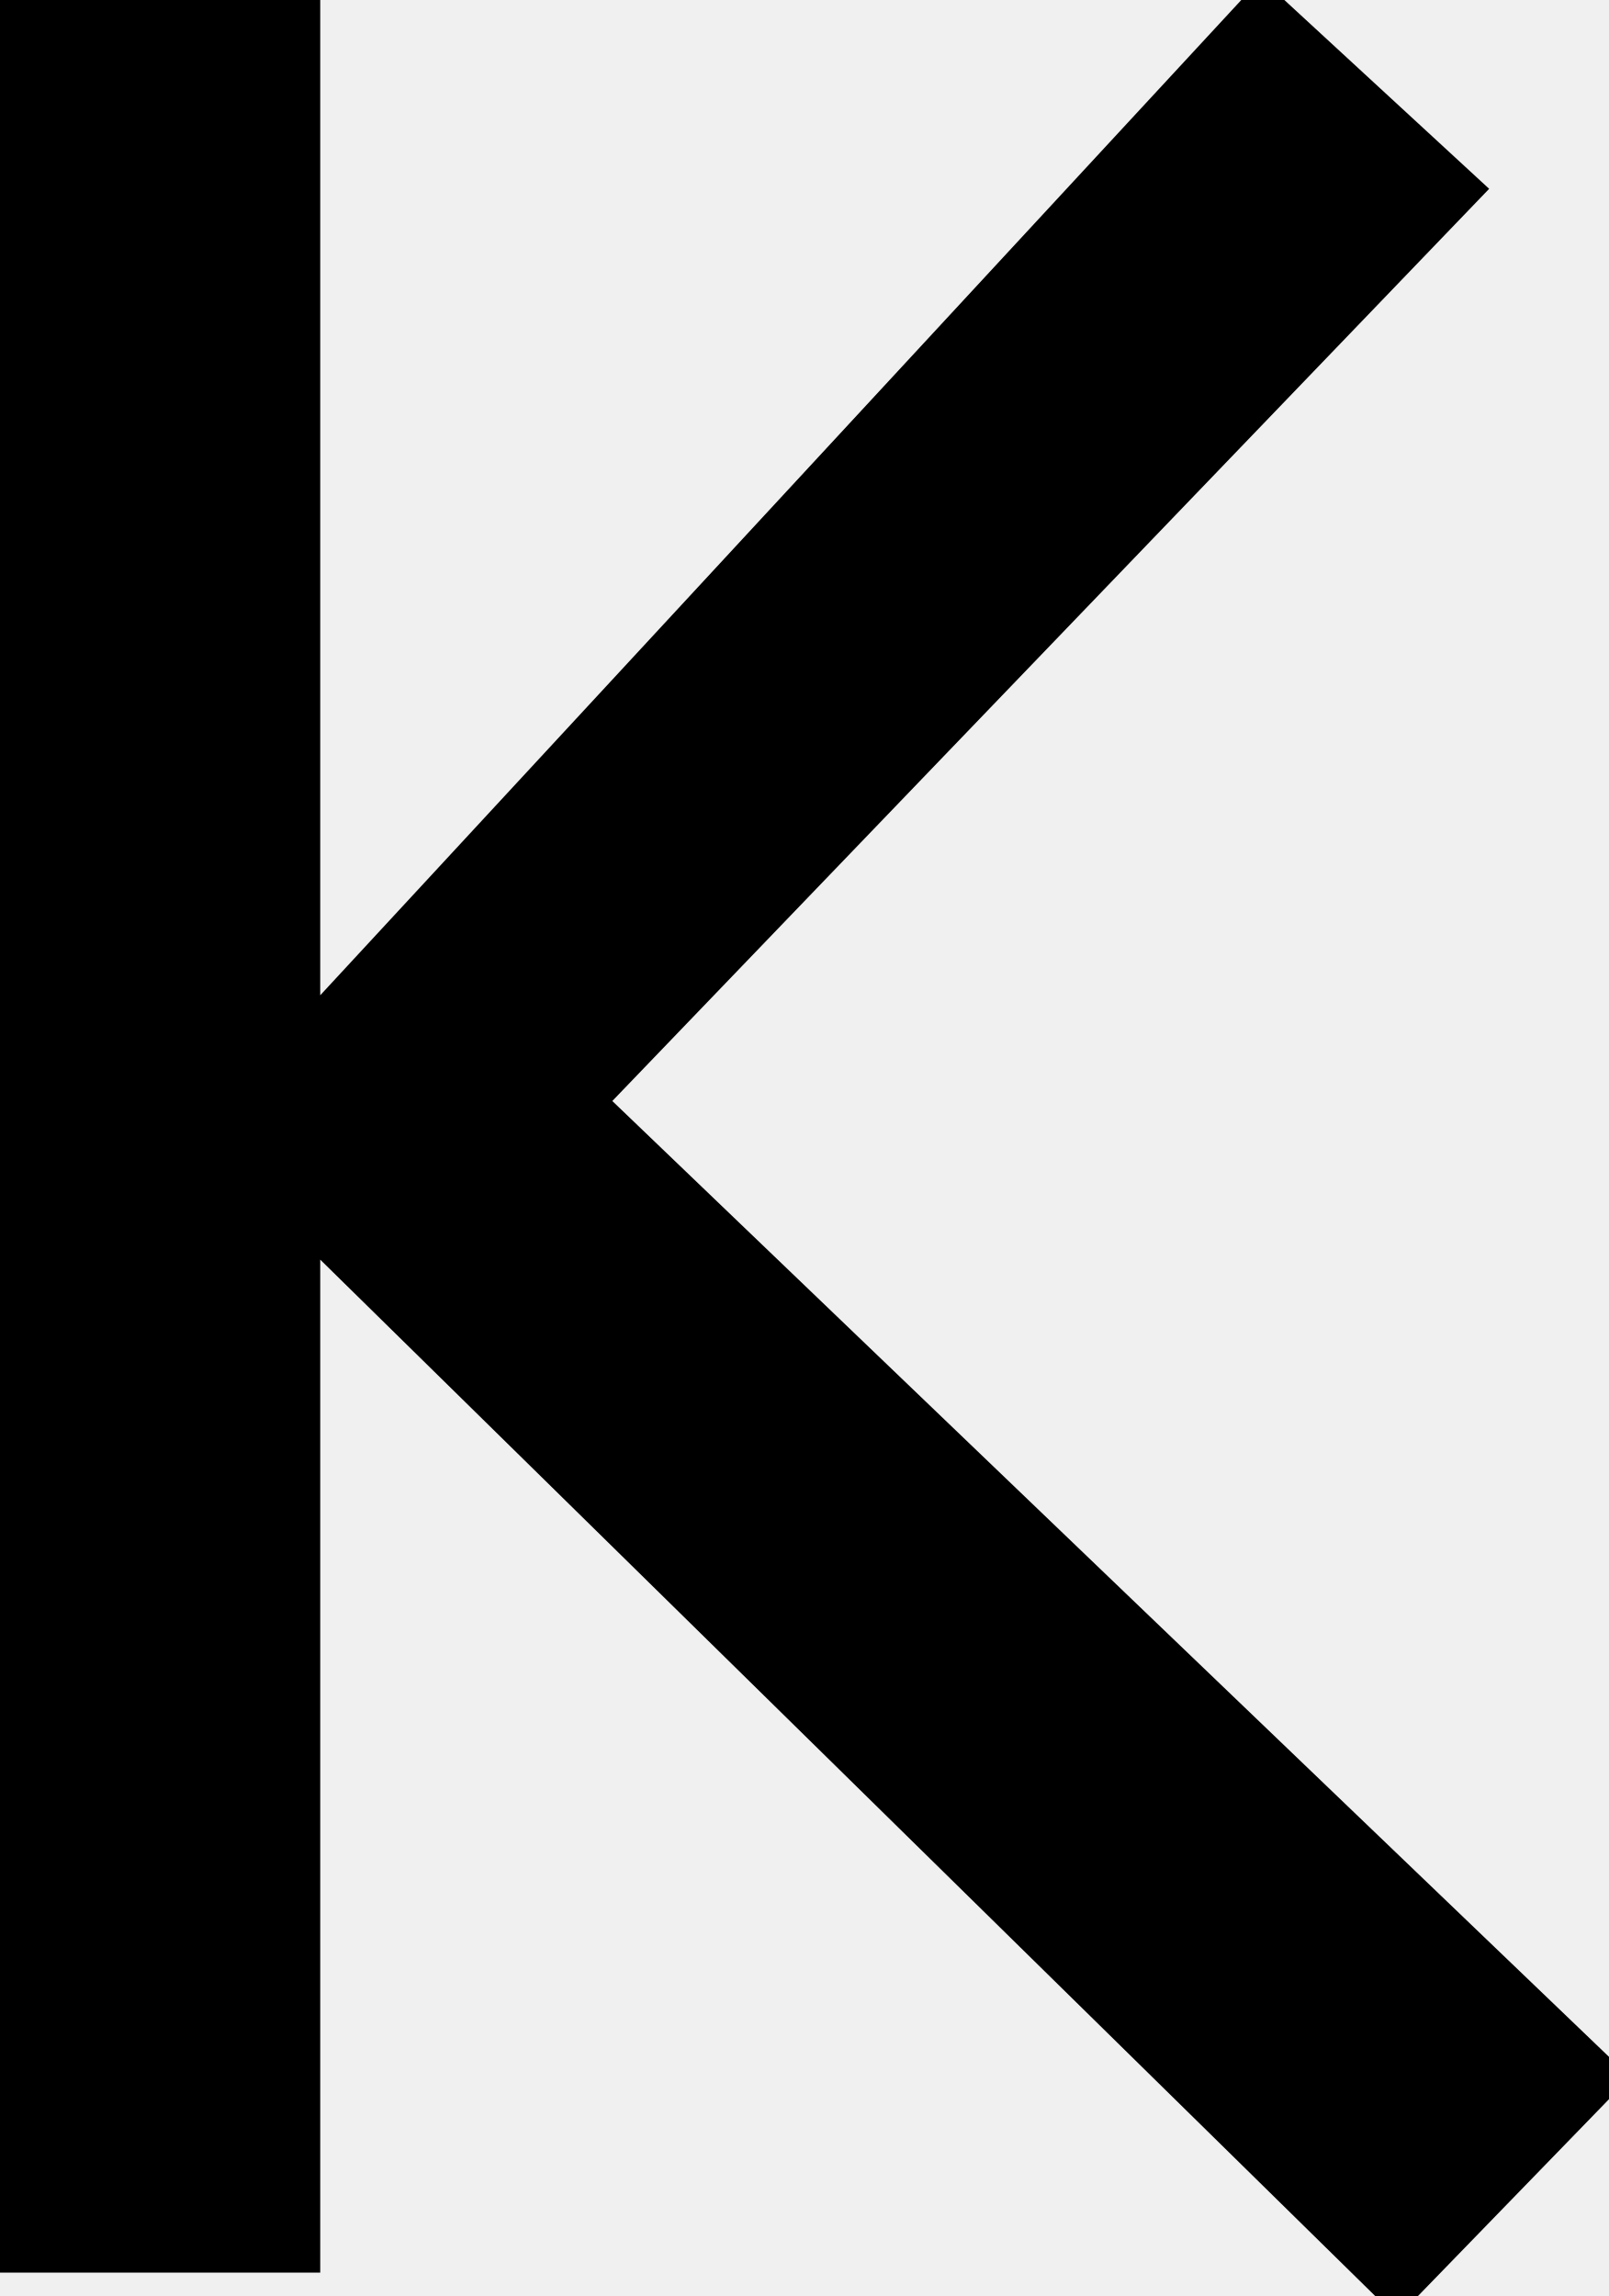
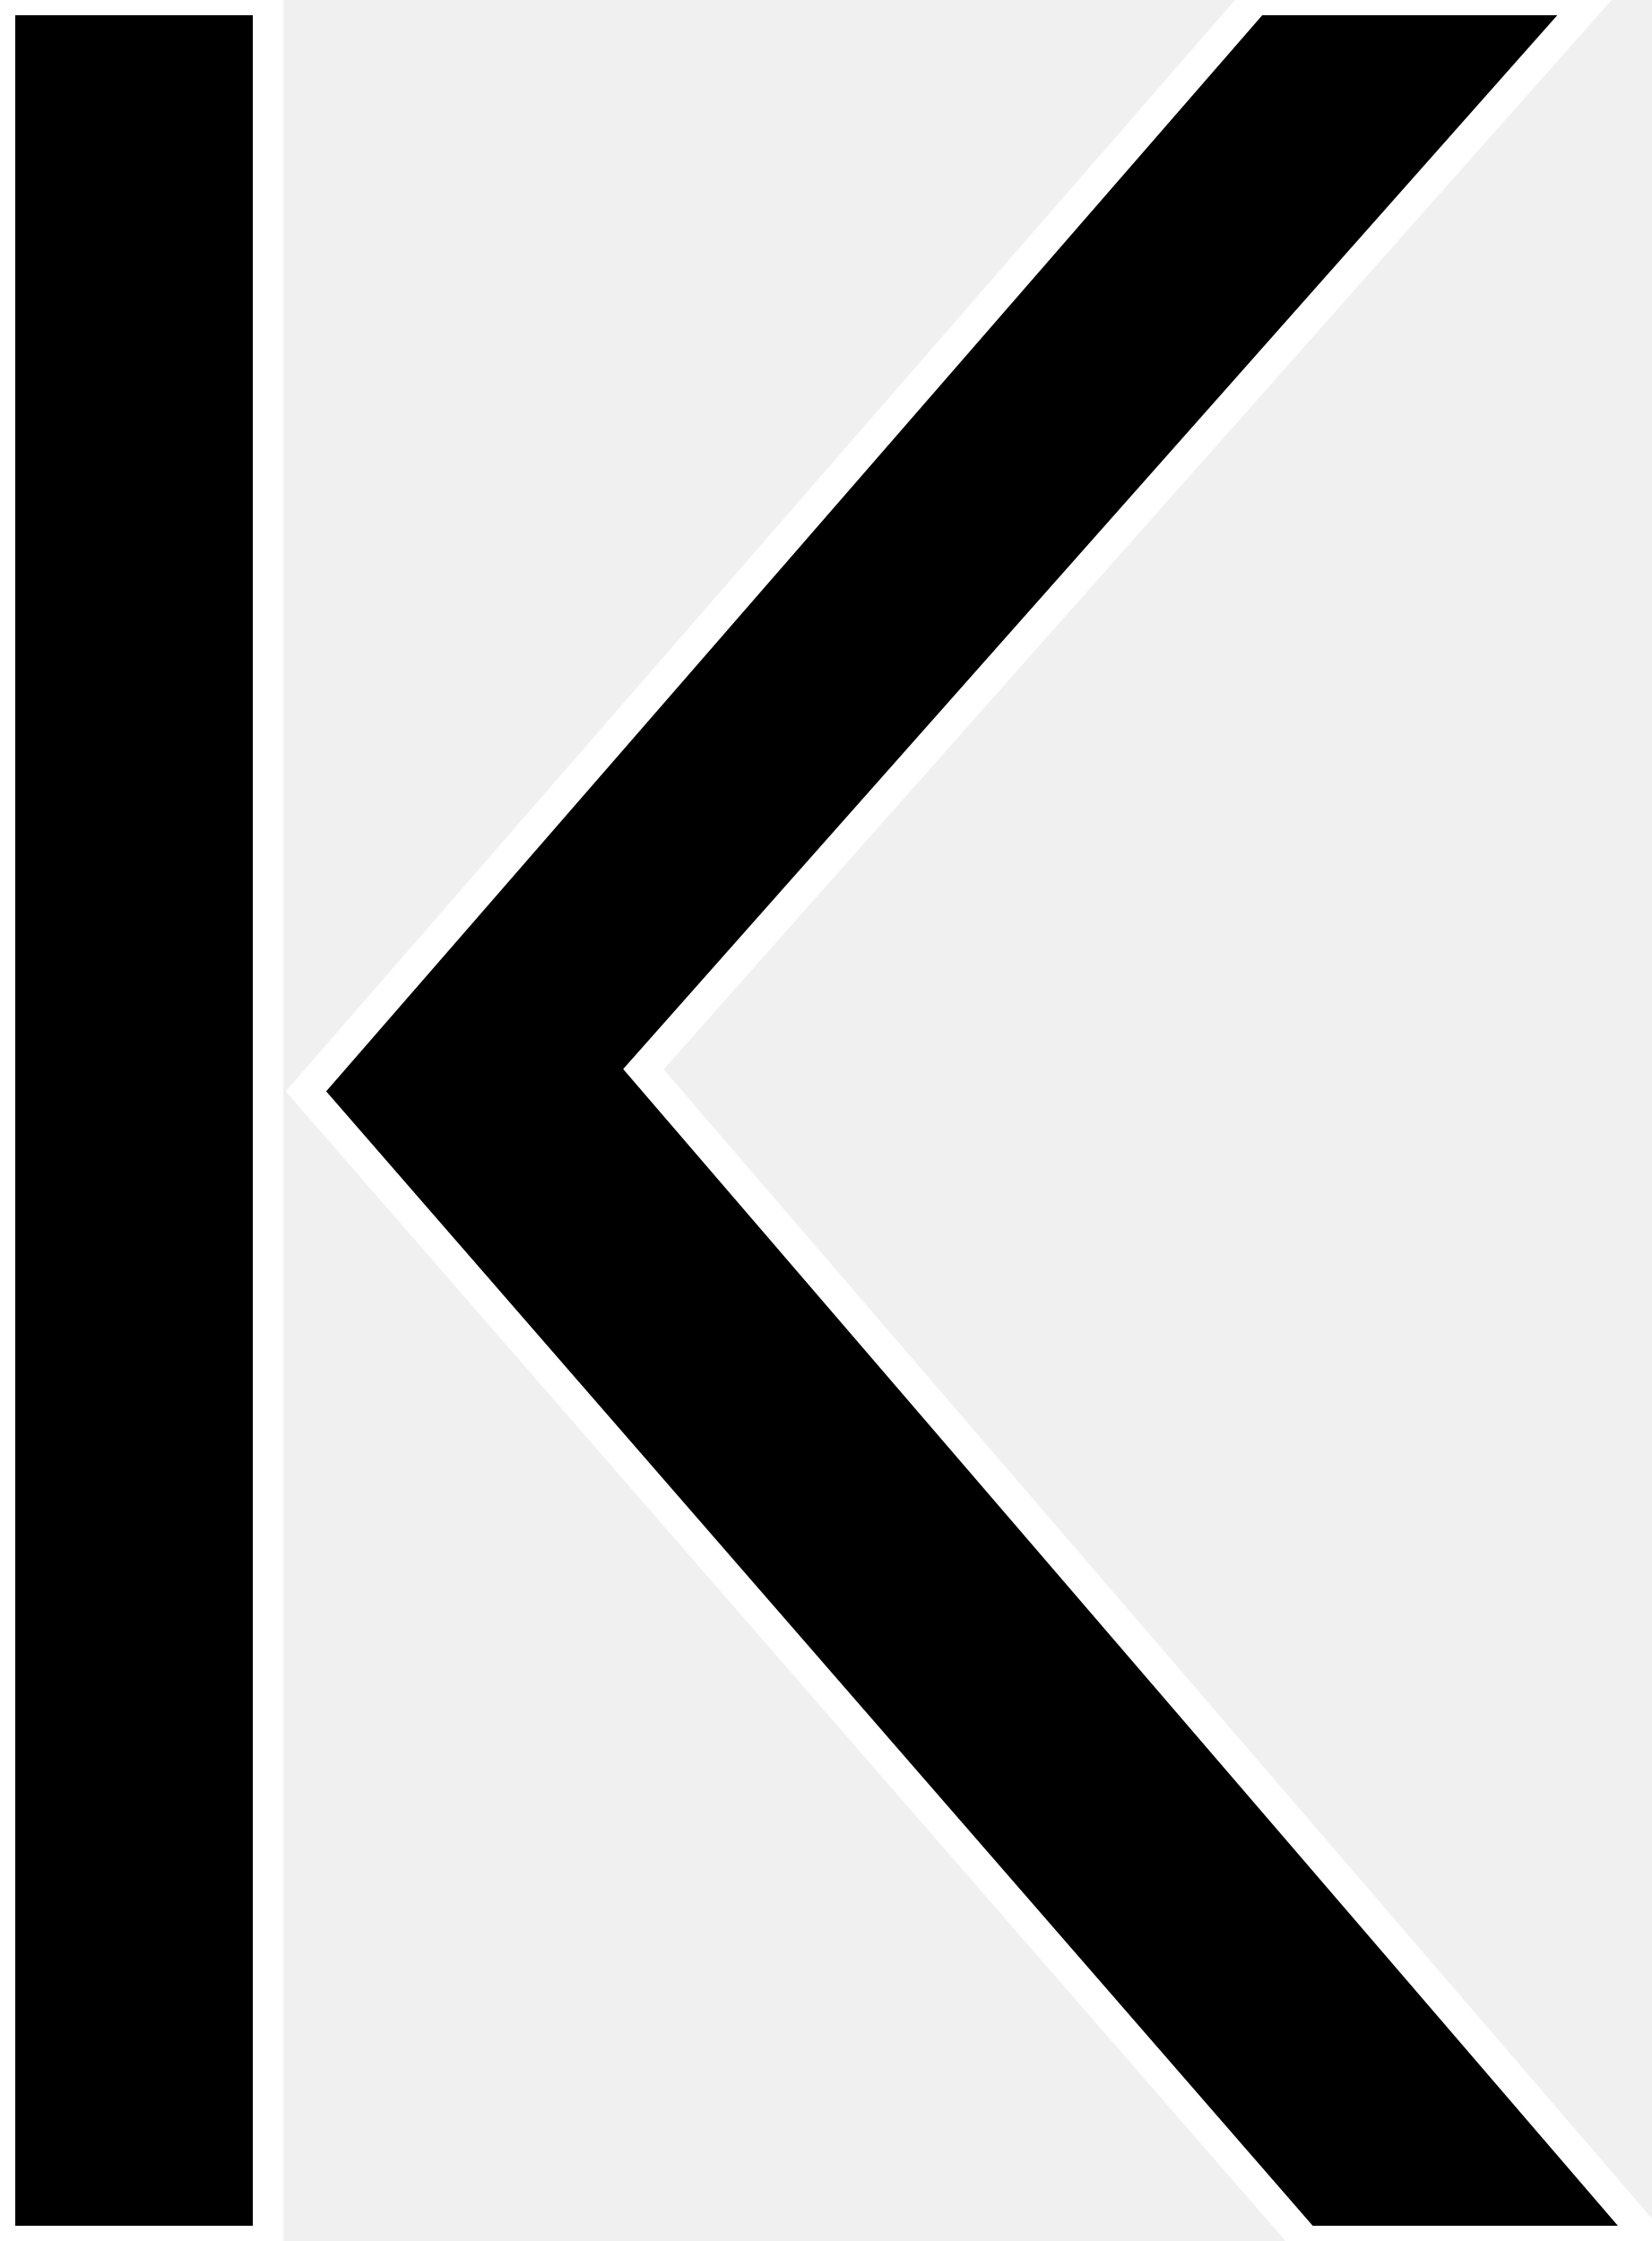
- <svg xmlns="http://www.w3.org/2000/svg" width="50.1" height="71.5" viewBox="0 0 50.1 71.5">
-   <g id="svgGroup" stroke-linecap="round" fill-rule="evenodd" font-size="9pt" stroke="#000" stroke-width="0.25mm" fill="#000" style="stroke:#000;stroke-width:0.25mm;fill:#000">
-     <path d="M 50.1 64.7 L 43.5 71.5 L 9.5 38.1 L 9.5 70.3 L 0 70.3 L 0 0.3 L 9.5 0.3 L 9.5 32.2 L 39.3 0 L 45.7 5.9 L 18.4 34.3 L 50.1 64.7 Z" vector-effect="non-scaling-stroke" />
+ <svg xmlns="http://www.w3.org/2000/svg" width="51.123" height="69.385" viewBox="0 0 51.123 69.385">
+   <g id="svgGroup" stroke-linecap="round" fill-rule="evenodd" font-size="9pt" stroke="#ffffff" stroke-width="0.25mm" fill="#000" style="stroke:#ffffff;stroke-width:0.25mm;fill:#000">
+     <path d="M 9.473 33.789 L 38.867 0 L 49.268 0 L 19.922 33.105 L 51.123 69.385 L 40.43 69.385 L 9.473 33.789 Z M 0 69.385 L 0 0 L 8.301 0 L 8.301 69.385 L 0 69.385 Z" vector-effect="non-scaling-stroke" />
  </g>
</svg>
